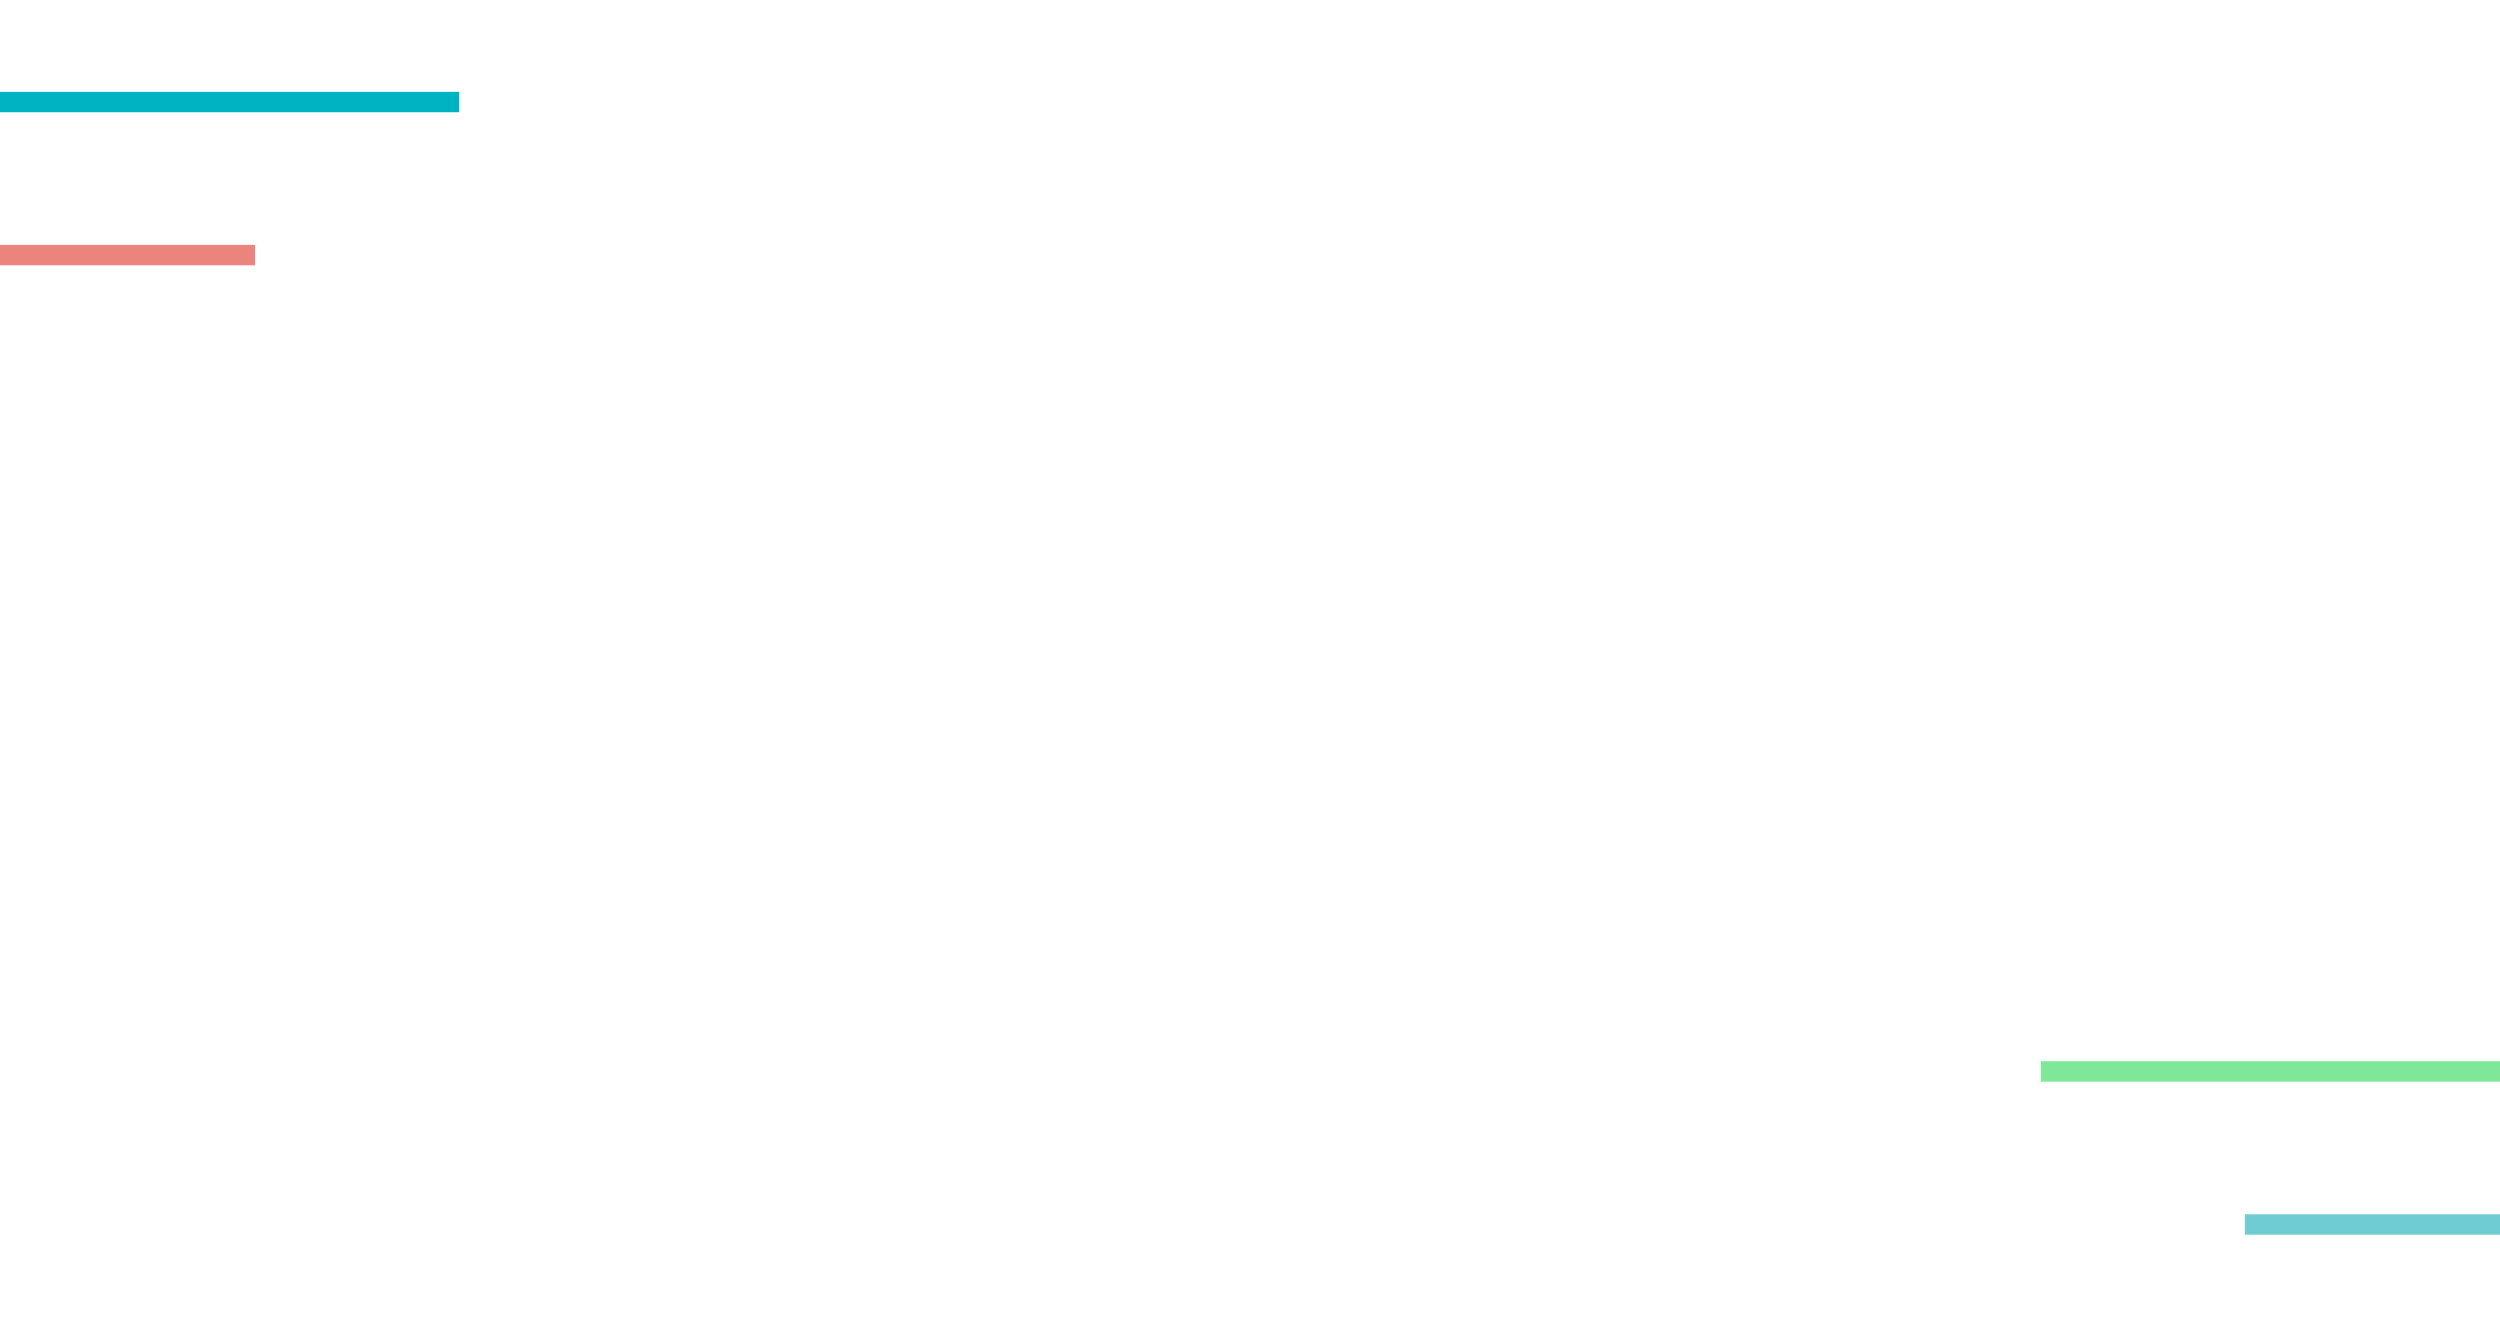
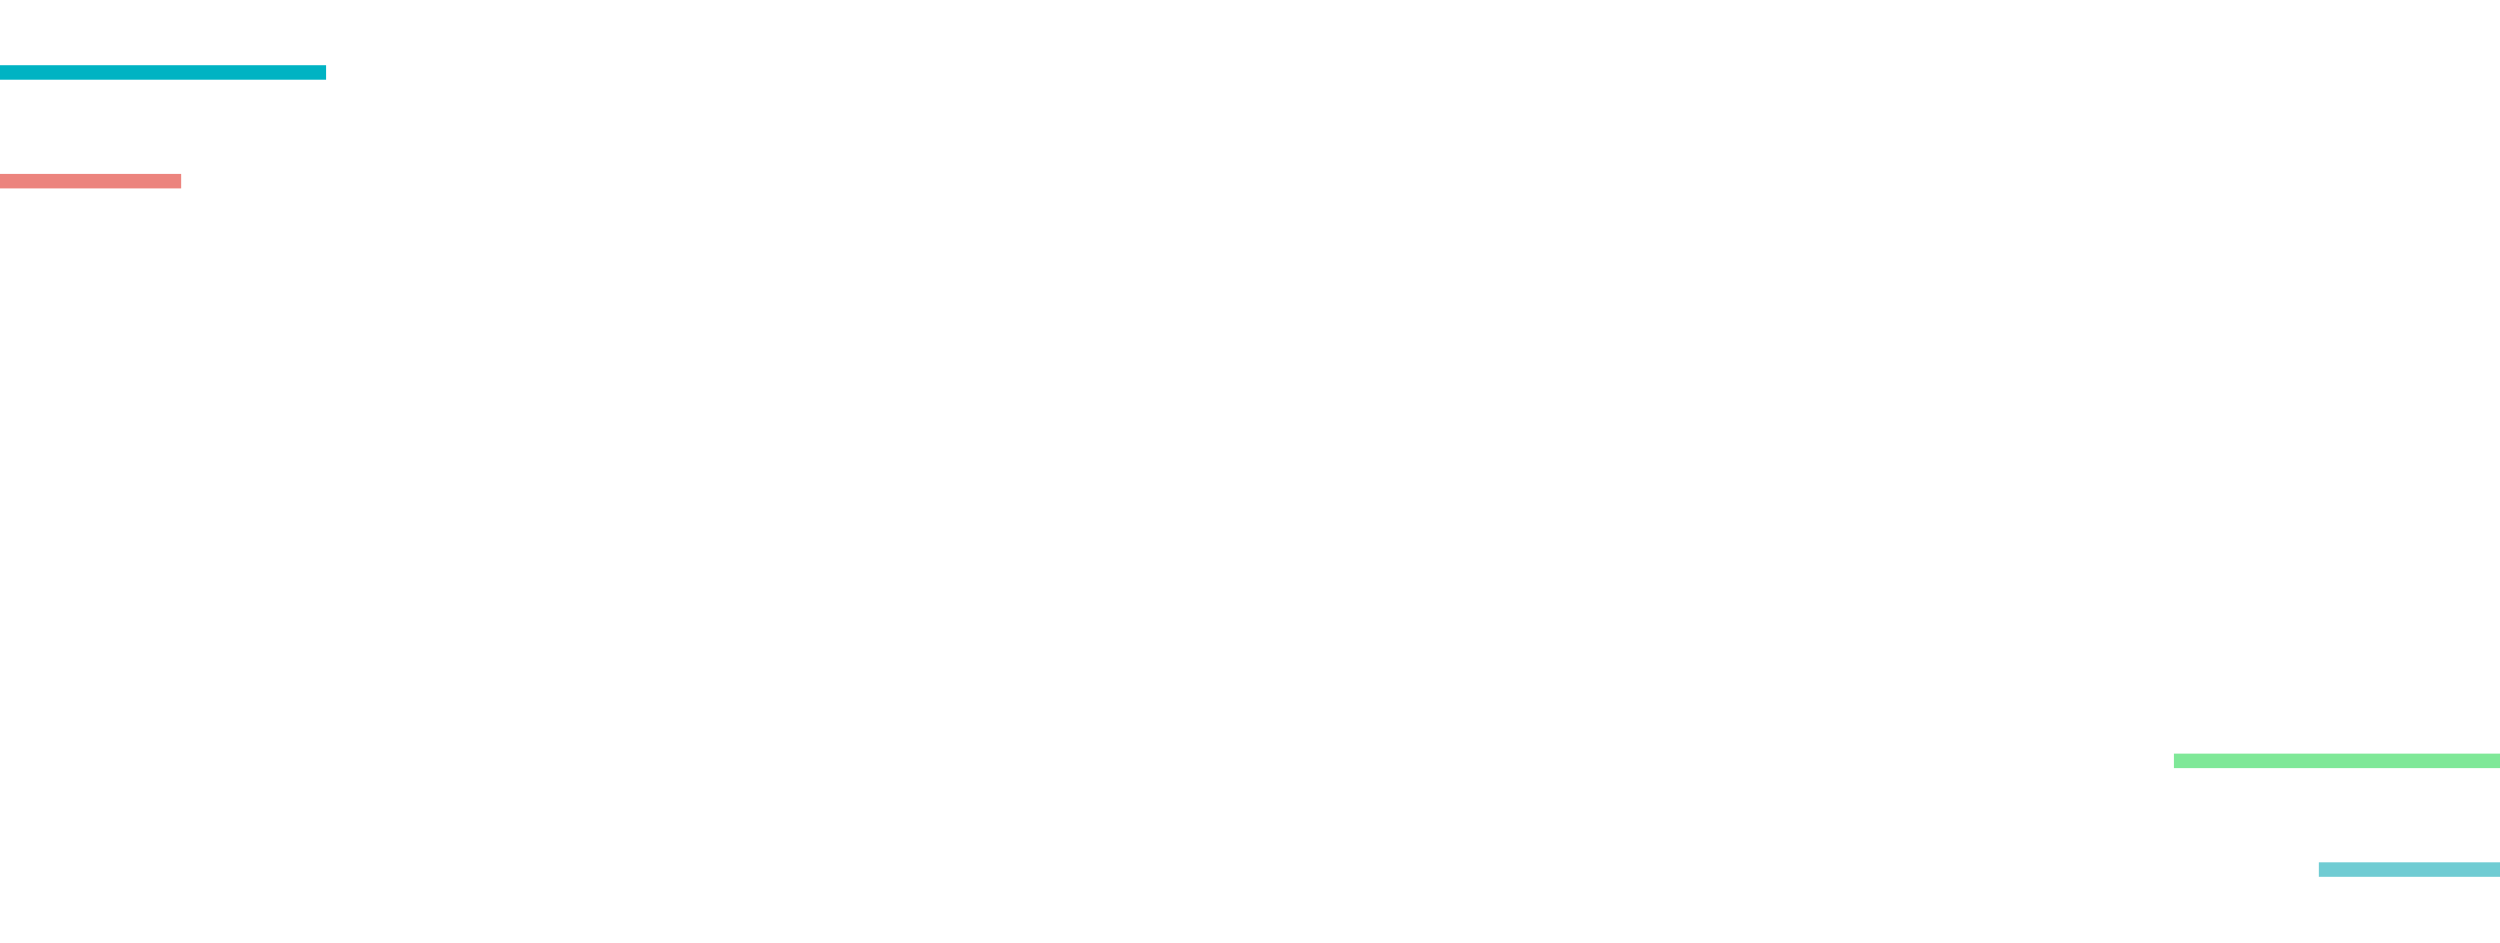
- <svg xmlns="http://www.w3.org/2000/svg" viewBox="0 95 490 260">
+ <svg xmlns="http://www.w3.org/2000/svg" viewBox="0 95 690 260">
  <line style="stroke-width: 4px; stroke: rgb(0, 179, 195);" x1="0" y1="115" x2="90" y2="115" />
  <line style="stroke-width: 4px; stroke: rgb(236, 132, 126);" x1="0" y1="145" x2="50" y2="145" />
-   <line style="stroke-width: 4px; stroke: rgb(127, 232, 152);" x1="400" y1="305" x2="490" y2="305" />
-   <line style="stroke-width: 4px; stroke: rgb(112, 204, 211);" x1="440" y1="335" x2="490" y2="335" />
+   <line style="stroke-width: 4px; stroke: rgb(127, 232, 152);" x1="600" y1="305" x2="690" y2="305" />
+   <line style="stroke-width: 4px; stroke: rgb(112, 204, 211);" x1="640" y1="335" x2="690" y2="335" />
</svg>
